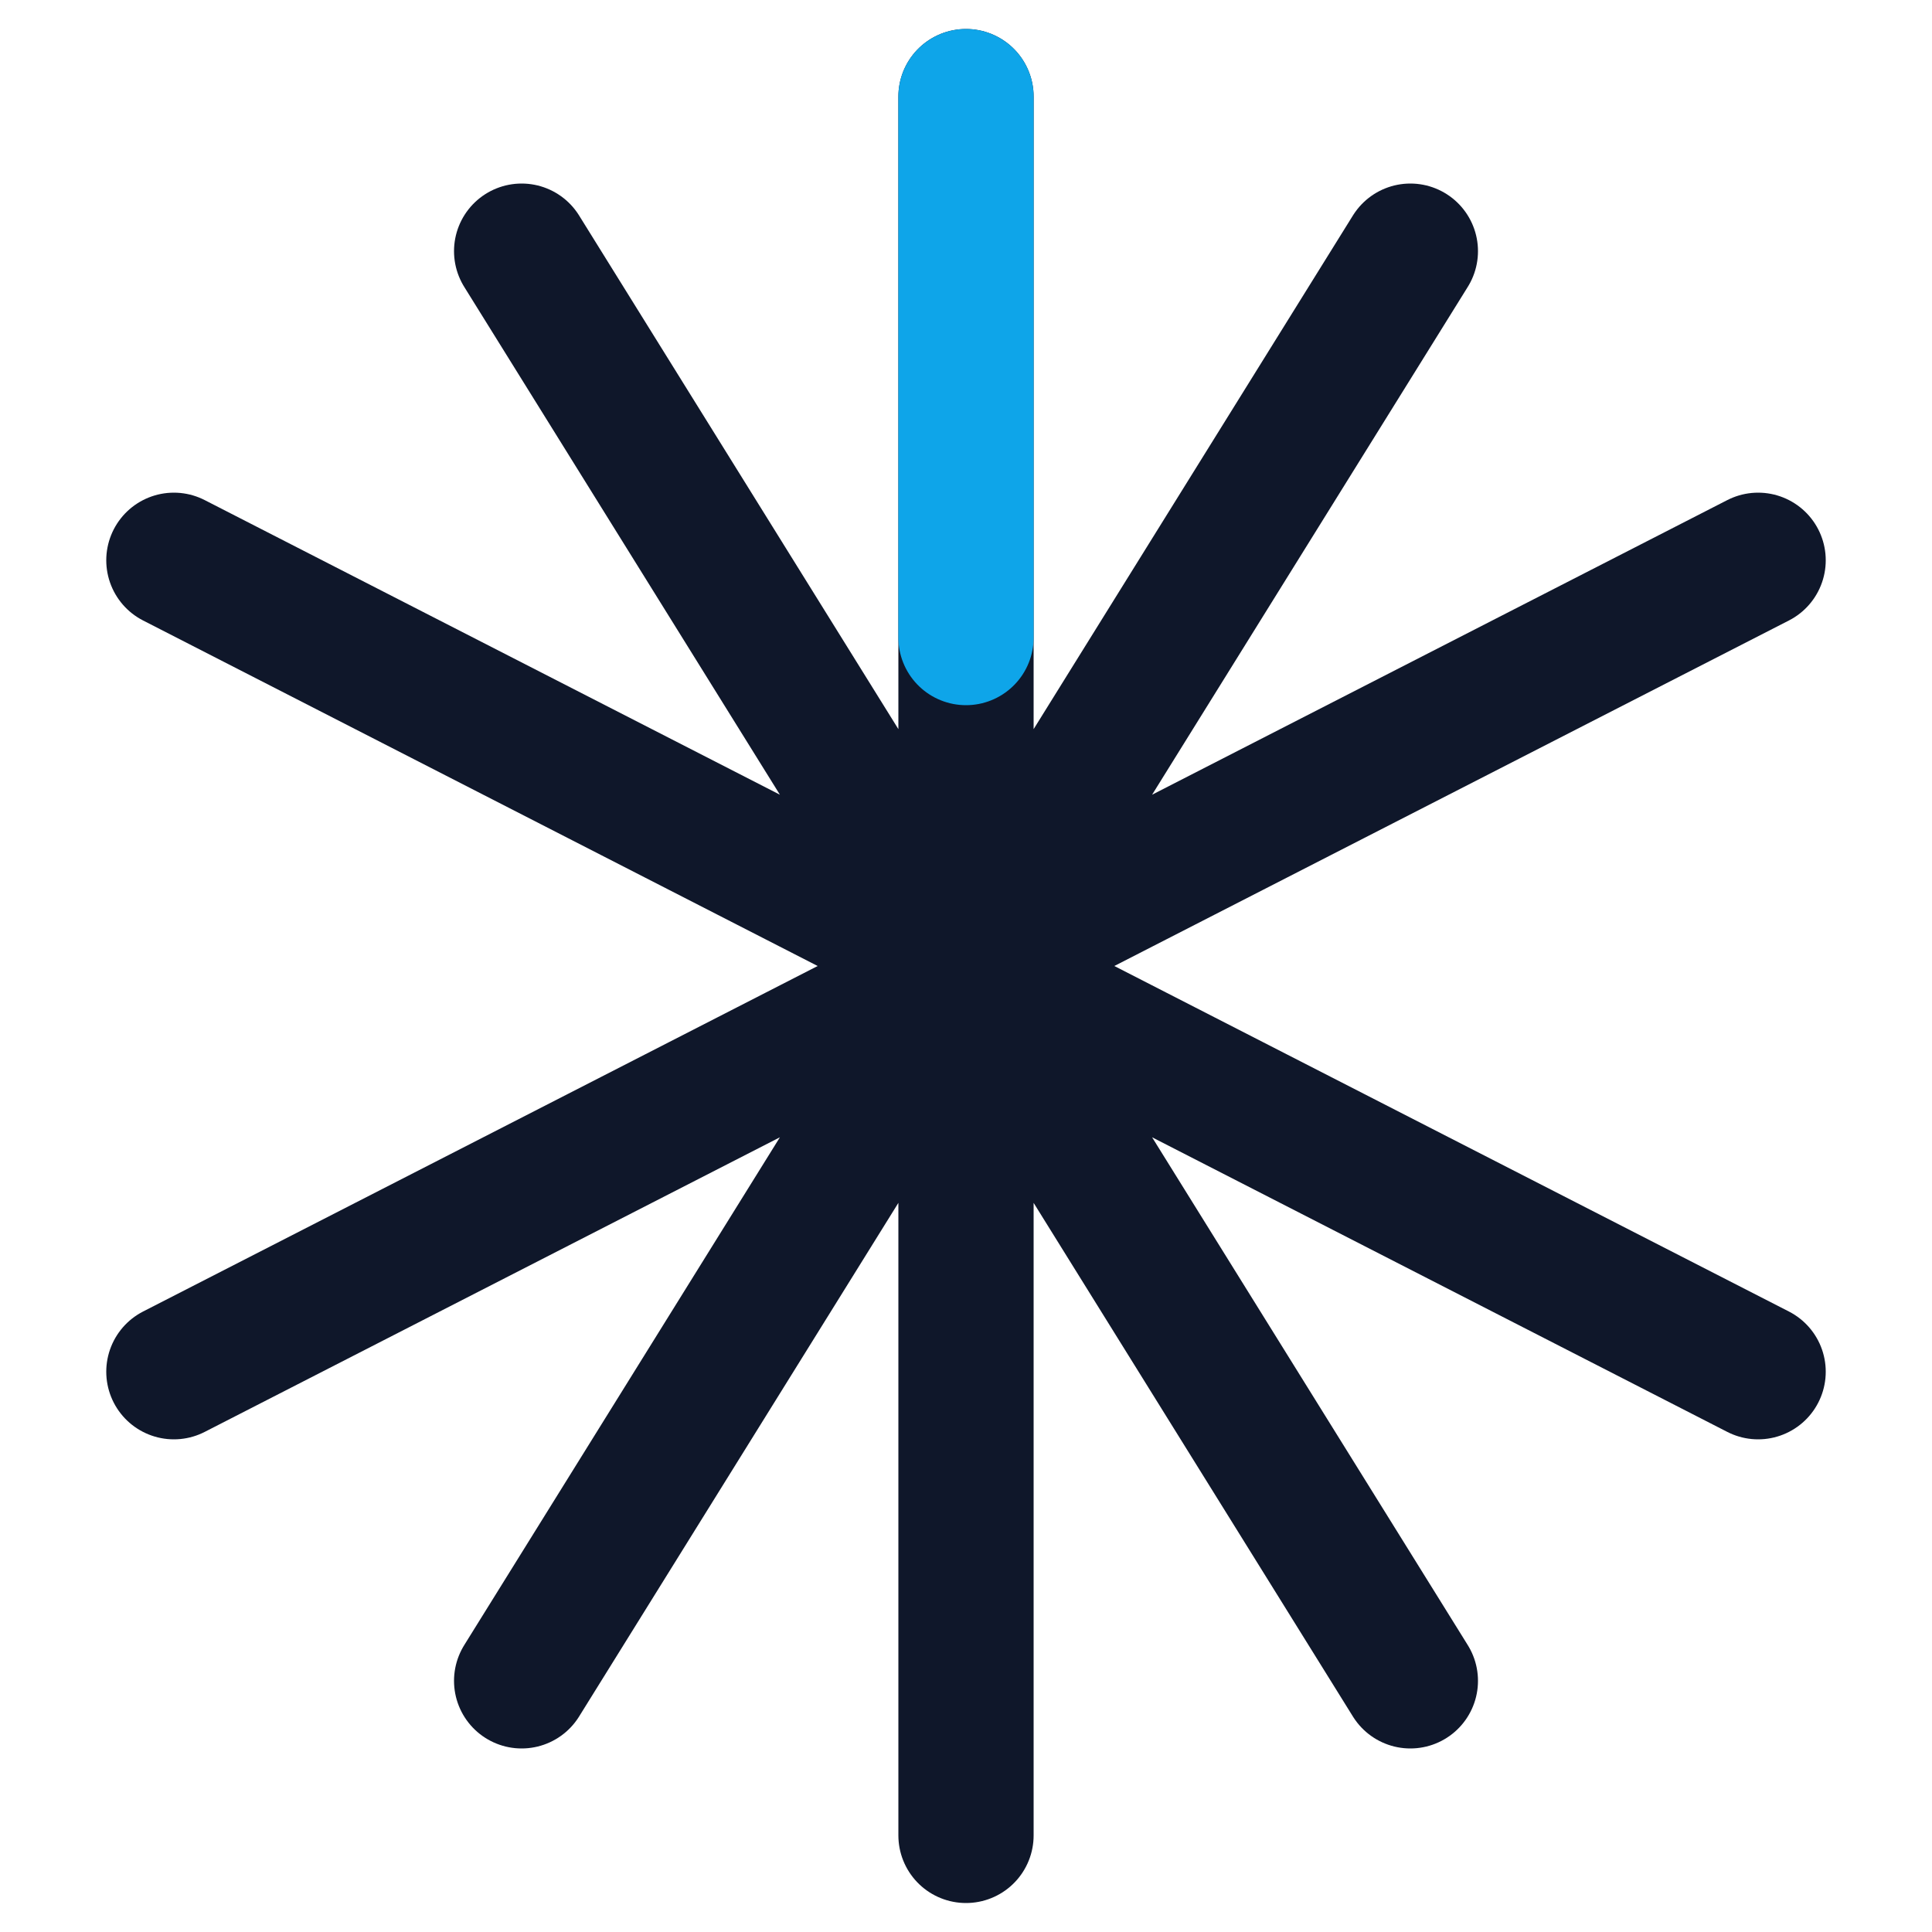
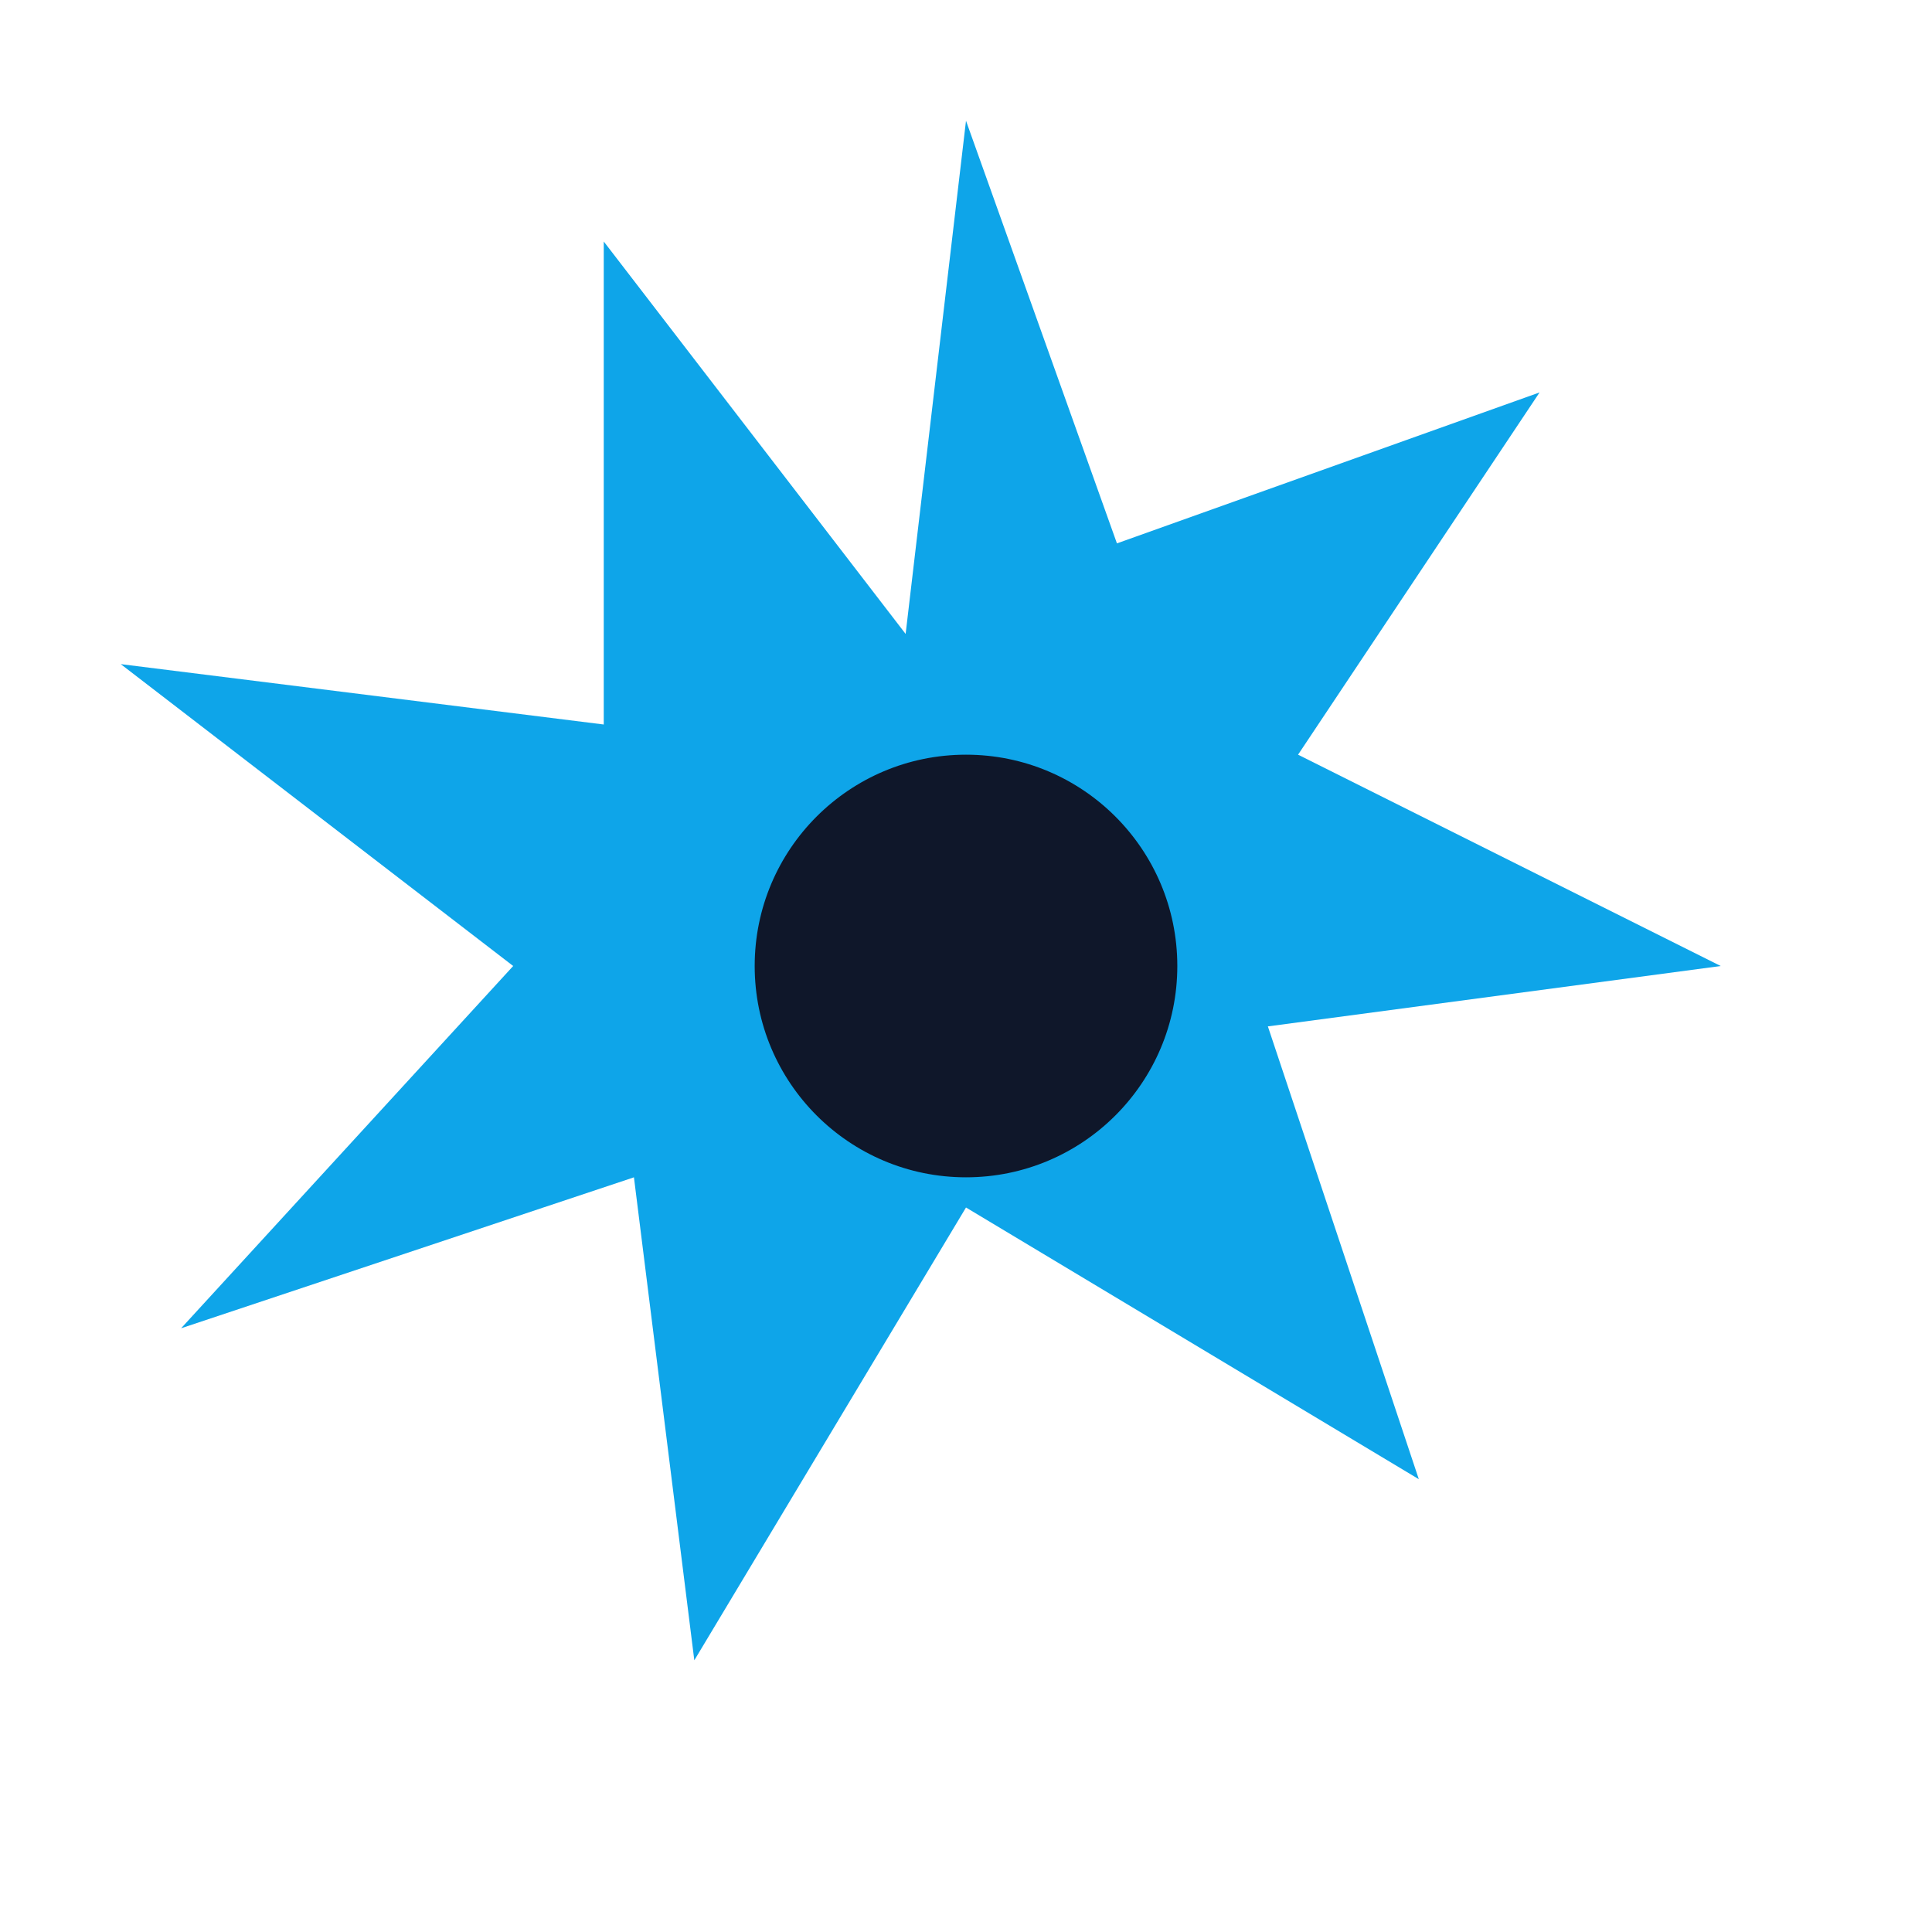
- <svg xmlns="http://www.w3.org/2000/svg" viewBox="0 0 100 100">
-   <path d="M50 5v90M9 29l82 42M9 71l82-42M27 13l46 74M73 13L27 87" stroke="#0f172a" stroke-width="7" stroke-linecap="round" />
-   <path d="M50 5v28" stroke="#0ea5e9" stroke-width="7" stroke-linecap="round" />
+ <svg xmlns="http://www.w3.org/2000/svg" viewBox="0 0 64 64">
+   <path fill="#0ea5e9" d="M32 4l5 14 14-5-8 12 14 7-15 2 5 15-15-9-9 15-2-16-15 5 11-12L4 22l16 2 0-16 10 13z" />
+   <circle cx="32" cy="32" r="7" fill="#0f172a" />
</svg>
